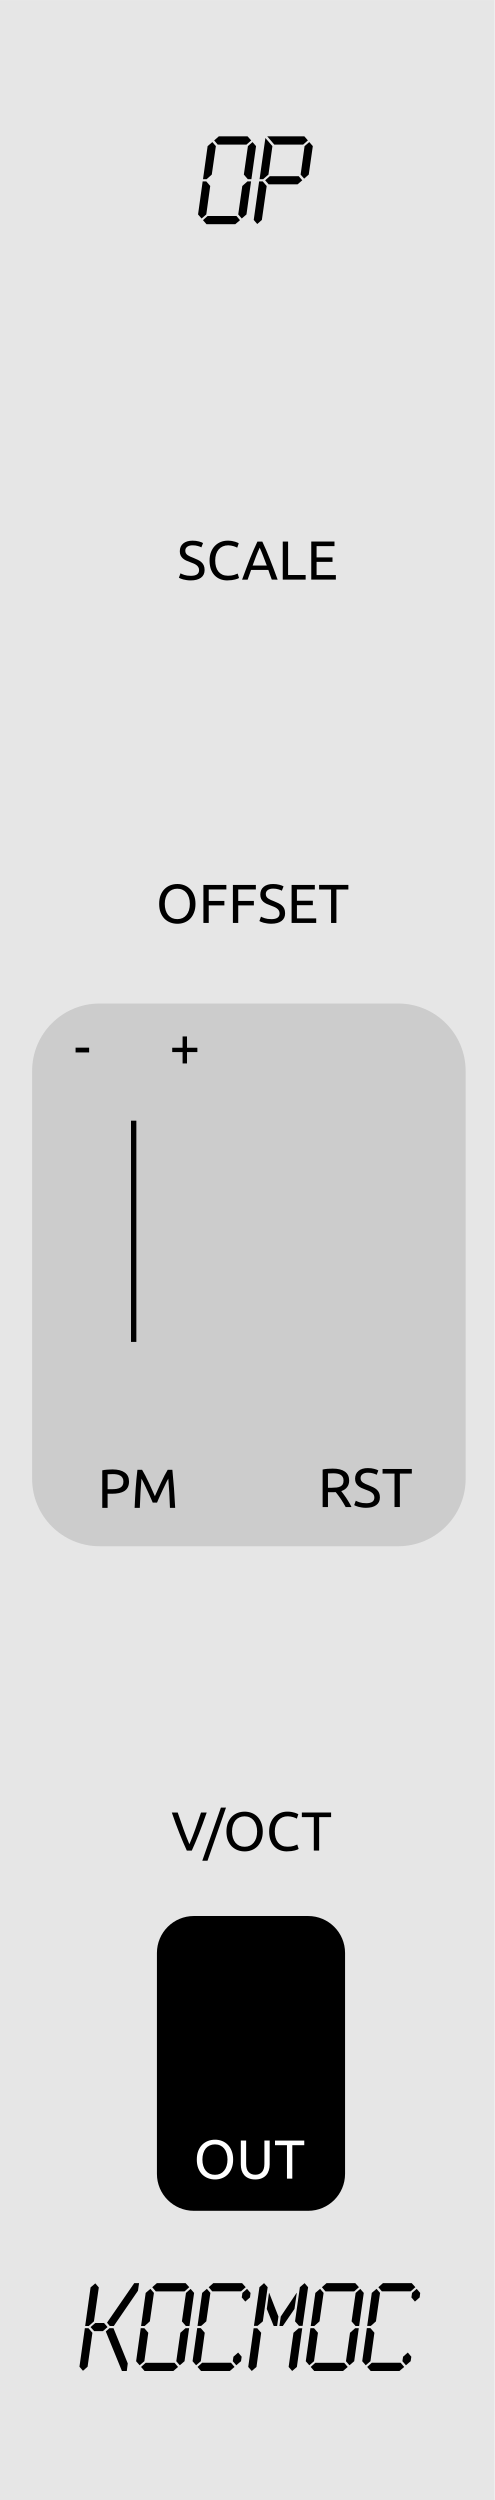
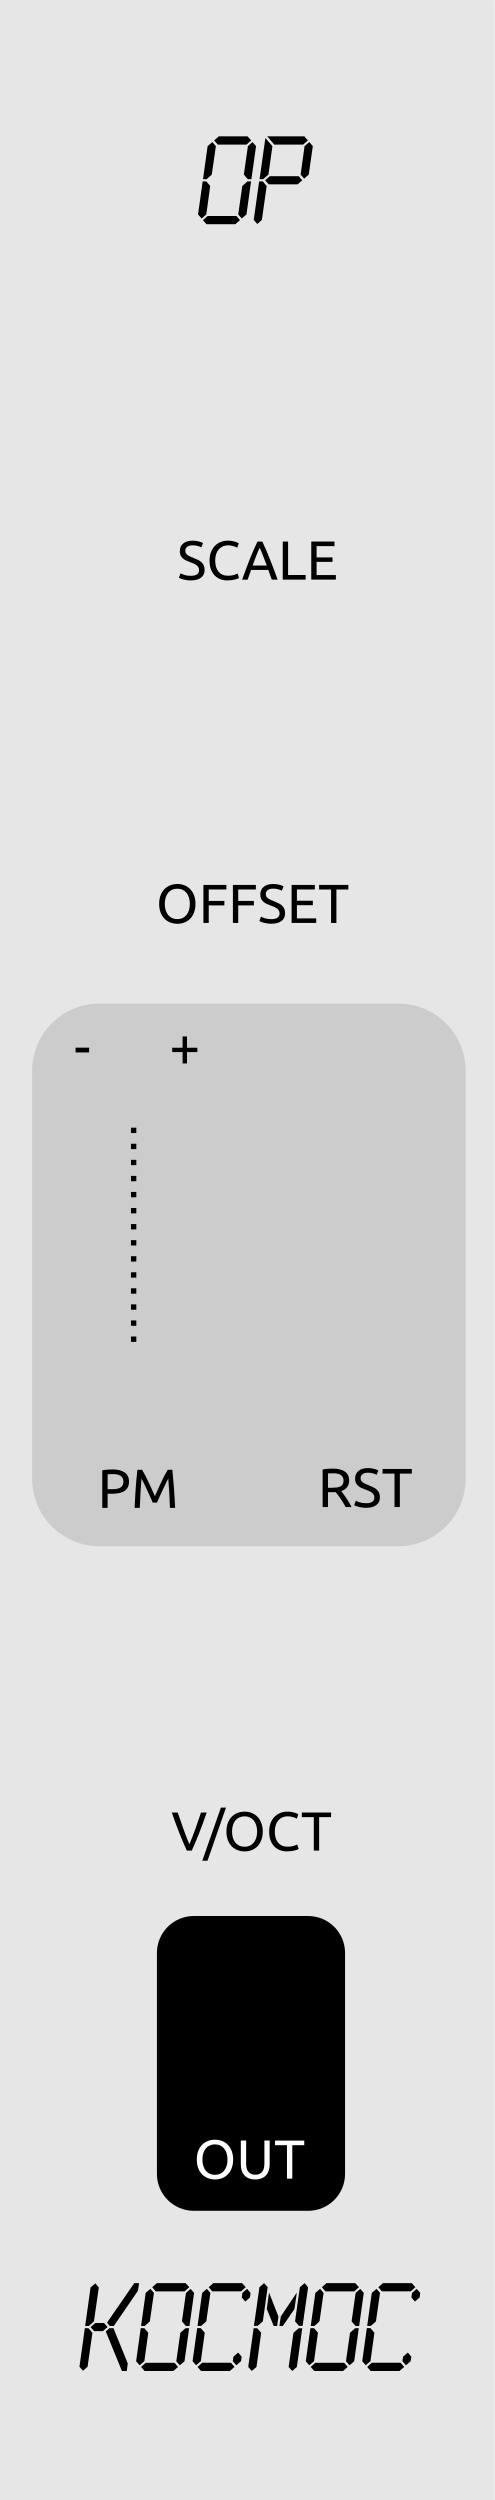
<svg xmlns="http://www.w3.org/2000/svg" width="25.4mm" height="128.5mm" viewBox="0 0 25.4 128.5" version="1.1" id="svg8">
  <defs id="defs2" />
  <g id="layer1" transform="translate(0,-168.5)" style="display:inline">
    <rect style="fill:#e6e6e6;fill-rule:evenodd;stroke-width:0.566" id="rect3886" width="25.4" height="128.494" x="-1.3148792e-07" y="168.506" />
-     <text xml:space="preserve" style="font-style:normal;font-variant:normal;font-weight:normal;font-stretch:normal;font-size:5.644px;line-height:1.25;font-family:'alarm clock';-inkscape-font-specification:'alarm clock';letter-spacing:0px;word-spacing:0px;fill:#000000;fill-opacity:1;stroke:none;stroke-width:0.265" x="-66.47" y="158.175" id="text3721">
-       <tspan id="tspan3719" x="-66.47" y="163.27" style="font-style:normal;font-variant:normal;font-weight:normal;font-stretch:normal;font-family:'alarm clock';-inkscape-font-specification:'alarm clock';stroke-width:0.265" />
-     </text>
-     <text xml:space="preserve" style="font-style:normal;font-variant:normal;font-weight:normal;font-stretch:normal;font-size:5.644px;line-height:1.25;font-family:'alarm clock';-inkscape-font-specification:'alarm clock';letter-spacing:0px;word-spacing:0px;fill:#000000;fill-opacity:1;stroke:none;stroke-width:0.265" x="-90.703" y="188.987" id="text3725">
-       <tspan id="tspan3723" x="-90.703" y="194.082" style="font-style:normal;font-variant:normal;font-weight:normal;font-stretch:normal;font-family:'alarm clock';-inkscape-font-specification:'alarm clock';stroke-width:0.265" />
-     </text>
-     <text xml:space="preserve" style="font-style:normal;font-variant:normal;font-weight:normal;font-stretch:normal;font-size:5.644px;line-height:1.25;font-family:LCD2;-inkscape-font-specification:LCD2;letter-spacing:0px;word-spacing:0px;fill:#000000;fill-opacity:1;stroke:none;stroke-width:0.265" x="-90.357" y="179.293" id="text3729">
-       <tspan id="tspan3727" x="-90.357" y="184.555" style="font-style:normal;font-variant:normal;font-weight:normal;font-stretch:normal;font-family:LCD2;-inkscape-font-specification:LCD2;stroke-width:0.265" />
-     </text>
+     <text xml:space="preserve" style="font-style:normal;font-variant:normal;font-weight:normal;font-stretch:normal;font-size:5.644px;line-height:1.25;font-family:'alarm clock';-inkscape-font-specification:'alarm clock';letter-spacing:0px;word-spacing:0px;fill:#000000;fill-opacity:1;stroke:none;stroke-width:0.265" x="-66.47" y="158.175" id="text3721" />
+     <text xml:space="preserve" style="font-style:normal;font-variant:normal;font-weight:normal;font-stretch:normal;font-size:5.644px;line-height:1.25;font-family:'alarm clock';-inkscape-font-specification:'alarm clock';letter-spacing:0px;word-spacing:0px;fill:#000000;fill-opacity:1;stroke:none;stroke-width:0.265" x="-90.703" y="188.987" id="text3725" />
+     <text xml:space="preserve" style="font-style:normal;font-variant:normal;font-weight:normal;font-stretch:normal;font-size:5.644px;line-height:1.25;font-family:LCD2;-inkscape-font-specification:LCD2;letter-spacing:0px;word-spacing:0px;fill:#000000;fill-opacity:1;stroke:none;stroke-width:0.265" x="-90.357" y="179.293" id="text3729" />
    <g aria-label="kocmoc" style="font-style:normal;font-variant:normal;font-weight:normal;font-stretch:normal;font-size:5.644px;line-height:1.25;font-family:LCD2;-inkscape-font-specification:LCD2;letter-spacing:0px;word-spacing:0px;fill:#000000;fill-opacity:1;stroke:none;stroke-width:0.265" id="text3737" transform="translate(-7.9,-4.40001)">
      <path d="m 14.992,290.643 -1.242,1.812 h -0.209 l -0.141,-0.169 1.4,-2.032 h 0.248 z m -2.263,1.575 -0.265,0.237 h -0.186 l 0.277,-1.981 0.243,-0.209 0.181,0.209 z m 0.7,0.294 -0.243,0.209 h -0.446 l -0.186,-0.209 0.243,-0.209 h 0.452 z m 0.988,2.258 H 14.168 l -0.83,-2.032 0.186,-0.169 h 0.209 l 0.734,1.812 z m -2.015,-0.22 -0.237,0.209 -0.181,-0.209 0.277,-1.981 h 0.186 l 0.203,0.237 z" style="stroke-width:0.265" id="path3897" />
      <path d="m 15.32,294.267 -0.243,0.209 -0.181,-0.209 0.237,-1.699 h 0.186 l 0.203,0.237 z m 0.282,-2.049 -0.265,0.237 h -0.186 l 0.237,-1.699 0.243,-0.209 0.181,0.209 z m 2.026,-1.755 -0.243,0.214 h -1.479 l -0.181,-0.214 0.237,-0.209 h 1.479 z m 0.011,1.992 h -0.186 l -0.203,-0.237 0.209,-1.462 0.237,-0.209 0.181,0.209 z m -0.254,1.812 -0.243,0.209 -0.181,-0.209 0.209,-1.462 0.265,-0.237 h 0.186 z m -0.333,0.294 -0.243,0.209 H 15.331 l -0.181,-0.209 0.237,-0.214 h 1.484 z" style="stroke-width:0.265" id="path3899" />
      <path d="m 20.75,290.987 -0.243,0.214 -0.181,-0.214 0.034,-0.231 0.237,-0.209 0.181,0.209 z m -0.22,-0.525 -0.243,0.214 h -1.479 l -0.181,-0.214 0.237,-0.209 h 1.479 z m -2.026,1.755 -0.265,0.237 h -0.186 l 0.237,-1.699 0.243,-0.209 0.181,0.209 z m -0.282,2.049 -0.243,0.209 -0.181,-0.209 0.237,-1.699 h 0.186 l 0.203,0.237 z m 1.733,0.294 -0.243,0.209 h -1.479 l -0.181,-0.209 0.237,-0.214 h 1.484 z m 0.333,-0.294 -0.243,0.209 -0.181,-0.209 0.034,-0.231 0.243,-0.214 0.181,0.214 z" style="stroke-width:0.265" id="path3901" />
      <path d="m 23.454,292.449 h -0.186 l -0.203,-0.231 0.248,-1.755 0.243,-0.209 0.181,0.209 z m -0.418,-0.869 -0.598,0.875 h -0.175 l 0.068,-0.485 0.813,-1.214 h 0.011 z m -0.892,0.875 h -0.175 l -0.356,-0.875 0.113,-0.824 h 0.011 l 0.474,1.214 z m -0.734,-0.237 -0.271,0.231 h -0.186 l 0.282,-1.987 0.237,-0.209 0.186,0.209 z m 1.75,2.342 -0.243,0.209 -0.181,-0.209 0.248,-1.755 0.265,-0.231 h 0.186 z m -2.077,0 -0.243,0.209 -0.181,-0.209 0.277,-1.987 h 0.186 l 0.203,0.231 z" style="stroke-width:0.265" id="path3903" />
      <path d="m 24.041,294.267 -0.243,0.209 -0.181,-0.209 0.237,-1.699 h 0.186 l 0.203,0.237 z m 0.282,-2.049 -0.265,0.237 h -0.186 l 0.237,-1.699 0.243,-0.209 0.181,0.209 z m 2.026,-1.755 -0.243,0.214 h -1.479 l -0.181,-0.214 0.237,-0.209 h 1.479 z m 0.011,1.992 h -0.186 l -0.203,-0.237 0.209,-1.462 0.237,-0.209 0.181,0.209 z m -0.254,1.812 -0.243,0.209 -0.181,-0.209 0.209,-1.462 0.265,-0.237 h 0.186 z m -0.333,0.294 -0.243,0.209 h -1.479 l -0.181,-0.209 0.237,-0.214 h 1.484 z" style="stroke-width:0.265" id="path3905" />
      <path d="m 29.47,290.987 -0.243,0.214 -0.181,-0.214 0.034,-0.231 0.237,-0.209 0.181,0.209 z m -0.22,-0.525 -0.243,0.214 h -1.479 l -0.181,-0.214 0.237,-0.209 h 1.479 z m -2.026,1.755 -0.265,0.237 h -0.186 l 0.237,-1.699 0.243,-0.209 0.181,0.209 z m -0.282,2.049 -0.243,0.209 -0.181,-0.209 0.237,-1.699 h 0.186 l 0.203,0.237 z m 1.733,0.294 -0.243,0.209 h -1.479 l -0.181,-0.209 0.237,-0.214 h 1.484 z m 0.333,-0.294 -0.243,0.209 -0.181,-0.209 0.034,-0.231 0.243,-0.214 0.181,0.214 z" style="stroke-width:0.265" id="path3907" />
    </g>
    <rect style="fill:#000000;fill-rule:evenodd;stroke-width:0.225" id="rect113" width="9.67" height="15.153" x="8.066" y="266.983" rx="1.899" />
    <g aria-label="OUT" style="font-style:normal;font-variant:normal;font-weight:normal;font-stretch:normal;font-size:2.822px;line-height:1.25;font-family:Ubuntu;-inkscape-font-specification:Ubuntu;letter-spacing:0px;word-spacing:0px;fill:#ffffff;fill-opacity:1;stroke:none;stroke-width:0.265" id="text117" transform="translate(-11.2,-1.400133)">
      <path d="m 21.316,280.902 q 0,-0.251 0.073,-0.443 0.076,-0.192 0.203,-0.319 0.13,-0.13 0.299,-0.195 0.172,-0.065 0.364,-0.065 0.189,0 0.356,0.065 0.169,0.065 0.296,0.195 0.127,0.127 0.2,0.319 0.076,0.192 0.076,0.443 0,0.251 -0.076,0.443 -0.073,0.192 -0.2,0.322 -0.127,0.127 -0.296,0.192 -0.167,0.065 -0.356,0.065 -0.192,0 -0.364,-0.065 -0.169,-0.065 -0.299,-0.192 -0.127,-0.13 -0.203,-0.322 -0.073,-0.192 -0.073,-0.443 z m 0.288,0 q 0,0.178 0.045,0.325 0.045,0.144 0.127,0.246 0.085,0.102 0.203,0.158 0.121,0.054 0.271,0.054 0.15,0 0.268,-0.054 0.119,-0.056 0.2,-0.158 0.085,-0.102 0.13,-0.246 0.045,-0.147 0.045,-0.325 0,-0.178 -0.045,-0.322 -0.045,-0.147 -0.13,-0.248 -0.082,-0.102 -0.2,-0.155 -0.119,-0.056 -0.268,-0.056 -0.15,0 -0.271,0.056 -0.119,0.054 -0.203,0.155 -0.082,0.102 -0.127,0.248 -0.045,0.144 -0.045,0.322 z" style="fill:#ffffff;stroke-width:0.265" id="path88" />
      <path d="m 24.319,281.924 q -0.192,0 -0.333,-0.059 -0.141,-0.059 -0.231,-0.161 -0.09,-0.104 -0.135,-0.246 -0.042,-0.141 -0.042,-0.305 v -1.228 h 0.274 v 1.197 q 0,0.294 0.13,0.426 0.13,0.133 0.339,0.133 0.104,0 0.189,-0.031 0.087,-0.034 0.15,-0.102 0.062,-0.068 0.096,-0.172 0.034,-0.107 0.034,-0.254 v -1.197 H 25.061 v 1.228 q 0,0.164 -0.045,0.305 -0.042,0.141 -0.135,0.246 -0.09,0.102 -0.231,0.161 -0.138,0.059 -0.33,0.059 z" style="fill:#ffffff;stroke-width:0.265" id="path90" />
      <path d="m 26.839,279.926 v 0.237 h -0.615 v 1.719 h -0.274 v -1.719 h -0.615 v -0.237 z" style="fill:#ffffff;stroke-width:0.265" id="path92" />
    </g>
    <rect style="fill:#cccccc;fill-opacity:1;fill-rule:evenodd;stroke-width:0.265" id="rect4678" width="22.283" height="27.896" x="1.651" y="220.081" ry="3.466" />
    <g aria-label="PM" style="font-style:normal;font-variant:normal;font-weight:normal;font-stretch:normal;font-size:2.822px;line-height:1.25;font-family:Ubuntu;-inkscape-font-specification:Ubuntu;letter-spacing:0px;word-spacing:0px;display:inline;fill:#000000;fill-opacity:1;stroke:none;stroke-width:0.265" id="text3854" transform="translate(-3.100443,153.5001)">
      <path d="m 8.877,90.528 q 0.412,0 0.632,0.158 0.223,0.155 0.223,0.466 0,0.169 -0.062,0.291 -0.059,0.119 -0.175,0.195 -0.113,0.073 -0.277,0.107 -0.164,0.034 -0.37,0.034 h -0.217 v 0.725 H 8.357 V 90.576 Q 8.473,90.548 8.614,90.54 8.758,90.528 8.877,90.528 Z m 0.023,0.24 q -0.175,0 -0.268,0.009 v 0.768 h 0.206 q 0.141,0 0.254,-0.017 0.113,-0.02 0.189,-0.062 0.079,-0.045 0.121,-0.121 0.042,-0.076 0.042,-0.195 0,-0.113 -0.045,-0.186 Q 9.357,90.89 9.28,90.847 9.207,90.802 9.108,90.785 9.009,90.768 8.899,90.768 Z" style="stroke-width:0.265" id="path3856" />
      <path d="m 10.951,92.233 q -0.028,-0.068 -0.076,-0.172 -0.045,-0.104 -0.099,-0.226 -0.054,-0.121 -0.116,-0.248 -0.059,-0.13 -0.113,-0.243 -0.054,-0.116 -0.102,-0.206 -0.045,-0.09 -0.073,-0.138 -0.031,0.333 -0.051,0.722 -0.02,0.387 -0.034,0.782 H 10.02 q 0.011,-0.254 0.025,-0.511 0.014,-0.26 0.031,-0.508 0.02,-0.251 0.04,-0.488 0.023,-0.237 0.048,-0.449 h 0.24 q 0.076,0.124 0.164,0.294 0.087,0.169 0.175,0.356 0.087,0.183 0.169,0.37 0.082,0.183 0.15,0.336 0.068,-0.152 0.15,-0.336 0.082,-0.186 0.169,-0.37 0.087,-0.186 0.175,-0.356 0.087,-0.169 0.164,-0.294 h 0.24 q 0.096,0.945 0.144,1.956 h -0.268 q -0.014,-0.395 -0.034,-0.782 -0.02,-0.389 -0.051,-0.722 -0.028,0.048 -0.076,0.138 -0.045,0.09 -0.099,0.206 -0.054,0.113 -0.116,0.243 -0.059,0.127 -0.113,0.248 -0.054,0.121 -0.102,0.226 -0.045,0.104 -0.073,0.172 z" style="stroke-width:0.265" id="path3858" />
    </g>
-     <text xml:space="preserve" style="font-style:normal;font-variant:normal;font-weight:normal;font-stretch:normal;font-size:2.822px;line-height:1.25;font-family:Ubuntu;-inkscape-font-specification:Ubuntu;letter-spacing:0px;word-spacing:0px;fill:#000000;fill-opacity:1;stroke:none;stroke-width:0.265" x="43.652" y="238.875" id="text70">
-       <tspan id="tspan68" x="43.652" y="241.507" style="font-style:normal;font-variant:normal;font-weight:normal;font-stretch:normal;font-family:Ubuntu;-inkscape-font-specification:Ubuntu;stroke-width:0.265" />
-     </text>
-     <text xml:space="preserve" style="font-style:normal;font-variant:normal;font-weight:normal;font-stretch:normal;font-size:2.822px;line-height:1.25;font-family:Ubuntu;-inkscape-font-specification:Ubuntu;letter-spacing:0px;word-spacing:0px;fill:#000000;fill-opacity:1;stroke:none;stroke-width:0.265" x="38.283" y="206.428" id="text74">
-       <tspan id="tspan72" x="38.283" y="209.059" style="font-style:normal;font-variant:normal;font-weight:normal;font-stretch:normal;font-family:Ubuntu;-inkscape-font-specification:Ubuntu;stroke-width:0.265" />
-     </text>
-     <text xml:space="preserve" style="font-style:normal;font-variant:normal;font-weight:normal;font-stretch:normal;font-size:2.822px;line-height:1.25;font-family:Ubuntu;-inkscape-font-specification:Ubuntu;letter-spacing:0px;word-spacing:0px;fill:#000000;fill-opacity:1;stroke:none;stroke-width:0.265" x="44.119" y="237.008" id="text78">
-       <tspan id="tspan76" x="44.119" y="239.639" style="font-style:normal;font-variant:normal;font-weight:normal;font-stretch:normal;font-family:Ubuntu;-inkscape-font-specification:Ubuntu;stroke-width:0.265" />
-     </text>
+     <text xml:space="preserve" style="font-style:normal;font-variant:normal;font-weight:normal;font-stretch:normal;font-size:2.822px;line-height:1.25;font-family:Ubuntu;-inkscape-font-specification:Ubuntu;letter-spacing:0px;word-spacing:0px;fill:#000000;fill-opacity:1;stroke:none;stroke-width:0.265" x="43.652" y="238.875" id="text70" />
+     <text xml:space="preserve" style="font-style:normal;font-variant:normal;font-weight:normal;font-stretch:normal;font-size:2.822px;line-height:1.25;font-family:Ubuntu;-inkscape-font-specification:Ubuntu;letter-spacing:0px;word-spacing:0px;fill:#000000;fill-opacity:1;stroke:none;stroke-width:0.265" x="38.283" y="206.428" id="text74" />
+     <text xml:space="preserve" style="font-style:normal;font-variant:normal;font-weight:normal;font-stretch:normal;font-size:2.822px;line-height:1.25;font-family:Ubuntu;-inkscape-font-specification:Ubuntu;letter-spacing:0px;word-spacing:0px;fill:#000000;fill-opacity:1;stroke:none;stroke-width:0.265" x="44.119" y="237.008" id="text78" />
    <g aria-label="V/OCT" style="font-style:normal;font-variant:normal;font-weight:normal;font-stretch:normal;font-size:2.822px;line-height:1.25;font-family:Ubuntu;-inkscape-font-specification:Ubuntu;letter-spacing:0px;word-spacing:0px;fill:#000000;fill-opacity:1;stroke:none;stroke-width:0.265" id="text82" transform="translate(-33.21533,44.58669)">
      <path d="m 43.841,217.077 q -0.107,0.31 -0.206,0.576 -0.096,0.262 -0.189,0.5 -0.093,0.237 -0.186,0.454 -0.09,0.214 -0.186,0.426 h -0.257 q -0.096,-0.212 -0.189,-0.426 -0.09,-0.217 -0.186,-0.454 -0.093,-0.237 -0.192,-0.5 -0.099,-0.265 -0.203,-0.576 h 0.302 q 0.152,0.446 0.299,0.858 0.147,0.412 0.302,0.773 0.155,-0.358 0.302,-0.77 0.147,-0.415 0.296,-0.861 z" style="stroke-width:0.265" id="path84" />
      <path d="m 43.881,219.555 h -0.268 l 0.957,-2.732 h 0.262 z" style="stroke-width:0.265" id="path86" />
      <path d="m 44.854,218.054 q 0,-0.251 0.073,-0.443 0.076,-0.192 0.203,-0.319 0.13,-0.13 0.299,-0.195 0.172,-0.065 0.364,-0.065 0.189,0 0.356,0.065 0.169,0.065 0.296,0.195 0.127,0.127 0.2,0.319 0.076,0.192 0.076,0.443 0,0.251 -0.076,0.443 -0.073,0.192 -0.2,0.322 -0.127,0.127 -0.296,0.192 -0.167,0.065 -0.356,0.065 -0.192,0 -0.364,-0.065 -0.169,-0.065 -0.299,-0.192 -0.127,-0.13 -0.203,-0.322 -0.073,-0.192 -0.073,-0.443 z m 0.288,0 q 0,0.178 0.045,0.325 0.045,0.144 0.127,0.246 0.085,0.102 0.203,0.158 0.121,0.054 0.271,0.054 0.15,0 0.268,-0.054 0.119,-0.056 0.2,-0.158 0.085,-0.102 0.13,-0.246 0.045,-0.147 0.045,-0.325 0,-0.178 -0.045,-0.322 -0.045,-0.147 -0.13,-0.248 -0.082,-0.102 -0.2,-0.155 -0.119,-0.056 -0.268,-0.056 -0.15,0 -0.271,0.056 -0.119,0.054 -0.203,0.155 -0.082,0.102 -0.127,0.248 -0.045,0.144 -0.045,0.322 z" style="stroke-width:0.265" id="path89" />
      <path d="m 47.97,219.076 q -0.206,0 -0.375,-0.068 -0.169,-0.068 -0.291,-0.198 -0.121,-0.13 -0.189,-0.319 -0.065,-0.192 -0.065,-0.437 0,-0.246 0.073,-0.435 0.076,-0.192 0.203,-0.322 0.127,-0.13 0.296,-0.198 0.169,-0.068 0.361,-0.068 0.121,0 0.217,0.017 0.099,0.017 0.169,0.04 0.073,0.023 0.119,0.045 0.045,0.023 0.062,0.034 l -0.079,0.226 q -0.025,-0.017 -0.073,-0.037 -0.048,-0.02 -0.11,-0.04 -0.059,-0.02 -0.133,-0.031 -0.071,-0.014 -0.144,-0.014 -0.155,0 -0.279,0.054 -0.124,0.054 -0.212,0.155 -0.087,0.102 -0.135,0.248 -0.045,0.144 -0.045,0.325 0,0.175 0.04,0.319 0.042,0.144 0.124,0.248 0.082,0.102 0.203,0.158 0.124,0.056 0.288,0.056 0.189,0 0.313,-0.04 0.124,-0.04 0.186,-0.071 l 0.071,0.226 q -0.02,0.014 -0.071,0.037 -0.051,0.02 -0.127,0.04 -0.076,0.02 -0.178,0.034 -0.102,0.014 -0.22,0.014 z" style="stroke-width:0.265" id="path91" />
      <path d="m 50.234,217.077 v 0.237 h -0.615 v 1.719 h -0.274 v -1.719 h -0.615 v -0.237 z" style="stroke-width:0.265" id="path93" />
    </g>
-     <path style="display:inline;fill:none;stroke:#000000;stroke-width:0.275px;stroke-linecap:butt;stroke-linejoin:miter;stroke-opacity:1" d="M 6.871,237.474 V 226.103" id="path106" />
+     <path style="color:#000000;fill:#000000;stroke-dasharray:0.275, 0.551;-inkscape-stroke:none" d="m 6.732,226.463 v 0.275 h 0.275 v -0.275 z m 0,0.826 v 0.275 h 0.275 v -0.275 z m 0,0.826 v 0.275 h 0.275 v -0.275 z m 0,0.826 v 0.275 h 0.275 v -0.275 z m 0,0.824 v 0.275 h 0.275 v -0.275 z m 0,0.826 v 0.275 h 0.275 v -0.275 z m 0,0.826 v 0.275 h 0.275 v -0.275 z m 0,0.826 v 0.275 h 0.275 v -0.275 z m 0,0.826 v 0.275 h 0.275 v -0.275 z m 0,0.826 v 0.275 h 0.275 v -0.275 z m 0,0.824 v 0.275 h 0.275 v -0.275 z m 0,0.826 v 0.275 h 0.275 v -0.275 z m 0,0.826 v 0.275 h 0.275 v -0.275 z m 0,0.826 v 0.275 h 0.275 v -0.275 z" id="path106" />
    <g aria-label="-" style="font-style:normal;font-variant:normal;font-weight:normal;font-stretch:normal;font-size:2.822px;line-height:1.25;font-family:Ubuntu;-inkscape-font-specification:Ubuntu;letter-spacing:0px;word-spacing:0px;fill:#000000;fill-opacity:1;stroke:none;stroke-width:0.265" id="text111" transform="translate(-4.125314,0.08253122)">
      <path d="M 8.01,222.267 H 8.707 v 0.246 H 8.01 Z" style="stroke-width:0.265" id="path120" />
    </g>
    <g aria-label="+" style="font-style:normal;font-variant:normal;font-weight:normal;font-stretch:normal;font-size:2.822px;line-height:1.25;font-family:Ubuntu;-inkscape-font-specification:Ubuntu;letter-spacing:0px;word-spacing:0px;fill:#000000;fill-opacity:1;stroke:none;stroke-width:0.265" id="text115" transform="translate(-2.268691,0.148)">
      <path d="m 11.121,222.206 h 0.533 v -0.581 h 0.226 v 0.581 h 0.533 v 0.223 h -0.533 v 0.584 h -0.226 v -0.584 h -0.533 z" style="stroke-width:0.265" id="path117" />
    </g>
-     <text xml:space="preserve" style="font-style:normal;font-variant:normal;font-weight:normal;font-stretch:normal;font-size:5.644px;line-height:1.25;font-family:Ubuntu;-inkscape-font-specification:Ubuntu;letter-spacing:0px;word-spacing:0px;fill:#000000;fill-opacity:1;stroke:none;stroke-width:0.265" x="36.314" y="183.437" id="text84">
-       <tspan id="tspan82" x="36.314" y="188.7" style="stroke-width:0.265" />
-     </text>
+     <text xml:space="preserve" style="font-style:normal;font-variant:normal;font-weight:normal;font-stretch:normal;font-size:5.644px;line-height:1.25;font-family:Ubuntu;-inkscape-font-specification:Ubuntu;letter-spacing:0px;word-spacing:0px;fill:#000000;fill-opacity:1;stroke:none;stroke-width:0.265" x="36.314" y="183.437" id="text84" />
    <g aria-label="op" style="font-style:normal;font-variant:normal;font-weight:normal;font-stretch:normal;font-size:5.644px;line-height:1.25;font-family:LCD2;-inkscape-font-specification:LCD2;letter-spacing:0px;word-spacing:0px;fill:#000000;fill-opacity:1;stroke:none;stroke-width:0.265" id="text88" transform="translate(-28.90029,-8.19986)">
      <path d="m 39.504,187.722 -0.243,0.209 -0.181,-0.209 0.237,-1.699 h 0.186 l 0.203,0.237 z m 0.282,-2.049 -0.265,0.237 h -0.186 l 0.237,-1.699 0.243,-0.209 0.181,0.209 z m 2.026,-1.755 -0.243,0.214 h -1.479 l -0.181,-0.214 0.237,-0.209 h 1.479 z m 0.011,1.992 H 41.637 l -0.203,-0.237 0.209,-1.462 0.237,-0.209 0.181,0.209 z m -0.254,1.812 -0.243,0.209 -0.181,-0.209 0.209,-1.462 0.265,-0.237 h 0.186 z m -0.333,0.294 -0.243,0.209 h -1.479 l -0.181,-0.209 0.237,-0.214 h 1.484 z" style="stroke-width:0.265" id="path94" />
      <path d="m 44.77,185.673 -0.237,0.209 -0.181,-0.209 0.203,-1.462 0.243,-0.209 0.181,0.209 z m -0.045,-1.755 -0.243,0.214 H 42.998 l -0.361,-0.423 h 1.908 z m -2.026,1.755 -0.271,0.237 h -0.186 l 0.299,-2.117 0.361,0.418 z m 1.738,0.294 -0.243,0.209 h -1.484 l -0.181,-0.209 0.237,-0.209 h 1.49 z m -2.077,2.038 -0.237,0.209 -0.181,-0.209 0.277,-1.981 h 0.186 l 0.203,0.237 z" style="stroke-width:0.265" id="path96" />
    </g>
    <g aria-label="OFFSET" style="font-style:normal;font-variant:normal;font-weight:normal;font-stretch:normal;font-size:2.822px;line-height:1.25;font-family:Ubuntu;-inkscape-font-specification:Ubuntu;letter-spacing:0px;word-spacing:0px;fill:#000000;fill-opacity:1;stroke:none;stroke-width:0.265" id="text194" transform="translate(-28.62692,17.64697)">
      <path d="m 36.808,197.313 q 0,-0.251 0.073,-0.443 0.076,-0.192 0.203,-0.319 0.13,-0.13 0.299,-0.195 0.172,-0.065 0.364,-0.065 0.189,0 0.356,0.065 0.169,0.065 0.296,0.195 0.127,0.127 0.2,0.319 0.076,0.192 0.076,0.443 0,0.251 -0.076,0.443 -0.073,0.192 -0.2,0.322 -0.127,0.127 -0.296,0.192 -0.167,0.065 -0.356,0.065 -0.192,0 -0.364,-0.065 -0.169,-0.065 -0.299,-0.192 -0.127,-0.13 -0.203,-0.322 -0.073,-0.192 -0.073,-0.443 z m 0.288,0 q 0,0.178 0.045,0.325 0.045,0.144 0.127,0.246 0.085,0.102 0.203,0.158 0.121,0.054 0.271,0.054 0.15,0 0.268,-0.054 0.119,-0.057 0.2,-0.158 0.085,-0.102 0.13,-0.246 0.045,-0.147 0.045,-0.325 0,-0.178 -0.045,-0.322 -0.045,-0.147 -0.13,-0.248 -0.082,-0.102 -0.2,-0.155 -0.119,-0.056 -0.268,-0.056 -0.15,0 -0.271,0.056 -0.119,0.054 -0.203,0.155 -0.082,0.102 -0.127,0.248 -0.045,0.144 -0.045,0.322 z" style="stroke-width:0.265" id="path207" />
      <path d="m 39.082,198.293 v -1.956 h 1.18 v 0.234 h -0.906 v 0.59 h 0.804 v 0.231 h -0.804 v 0.9 z" style="stroke-width:0.265" id="path209" />
      <path d="m 40.598,198.293 v -1.956 h 1.18 v 0.234 h -0.906 v 0.59 h 0.804 v 0.231 h -0.804 v 0.9 z" style="stroke-width:0.265" id="path211" />
      <path d="m 42.568,198.098 q 0.429,0 0.429,-0.294 0,-0.09 -0.04,-0.152 -0.037,-0.065 -0.102,-0.11 -0.065,-0.048 -0.15,-0.082 -0.082,-0.034 -0.175,-0.068 -0.107,-0.037 -0.203,-0.082 -0.096,-0.048 -0.167,-0.11 -0.071,-0.065 -0.113,-0.152 -0.04,-0.087 -0.04,-0.212 0,-0.257 0.175,-0.401 0.175,-0.144 0.483,-0.144 0.178,0 0.322,0.04 0.147,0.037 0.214,0.082 l -0.087,0.223 q -0.059,-0.037 -0.178,-0.071 -0.116,-0.037 -0.271,-0.037 -0.079,0 -0.147,0.017 -0.068,0.017 -0.119,0.051 -0.051,0.034 -0.082,0.087 -0.028,0.051 -0.028,0.121 0,0.079 0.031,0.133 0.031,0.054 0.087,0.096 0.056,0.04 0.13,0.073 0.076,0.034 0.167,0.068 0.127,0.051 0.231,0.102 0.107,0.051 0.183,0.121 0.079,0.07 0.121,0.169 0.042,0.096 0.042,0.234 0,0.257 -0.189,0.395 -0.186,0.138 -0.528,0.138 -0.116,0 -0.214,-0.017 -0.096,-0.014 -0.172,-0.034 -0.076,-0.023 -0.133,-0.045 -0.054,-0.025 -0.085,-0.042 l 0.082,-0.226 q 0.065,0.037 0.198,0.082 0.133,0.045 0.325,0.045 z" style="stroke-width:0.265" id="path213" />
      <path d="m 43.615,198.293 v -1.956 h 1.194 v 0.234 h -0.92 v 0.581 h 0.818 v 0.229 h -0.818 v 0.677 h 0.991 v 0.234 z" style="stroke-width:0.265" id="path215" />
      <path d="m 46.533,196.337 v 0.237 h -0.615 v 1.719 h -0.274 v -1.719 h -0.615 v -0.237 z" style="stroke-width:0.265" id="path217" />
    </g>
    <g aria-label="SCALE" style="font-style:normal;font-variant:normal;font-weight:normal;font-stretch:normal;font-size:2.822px;line-height:1.25;font-family:Ubuntu;-inkscape-font-specification:Ubuntu;letter-spacing:0px;word-spacing:0px;fill:#000000;fill-opacity:1;stroke:none;stroke-width:0.265" id="text86" transform="translate(-18.12842,4.126561)">
      <path d="m 27.932,193.971 q 0.429,0 0.429,-0.294 0,-0.09 -0.04,-0.152 -0.037,-0.065 -0.102,-0.11 -0.065,-0.048 -0.15,-0.082 -0.082,-0.034 -0.175,-0.068 -0.107,-0.037 -0.203,-0.082 -0.096,-0.048 -0.167,-0.11 -0.071,-0.065 -0.113,-0.152 -0.04,-0.087 -0.04,-0.212 0,-0.257 0.175,-0.401 0.175,-0.144 0.483,-0.144 0.178,0 0.322,0.04 0.147,0.037 0.214,0.082 l -0.087,0.223 q -0.059,-0.037 -0.178,-0.07 -0.116,-0.037 -0.271,-0.037 -0.079,0 -0.147,0.017 -0.068,0.017 -0.119,0.051 -0.051,0.034 -0.082,0.087 -0.028,0.051 -0.028,0.121 0,0.079 0.031,0.133 0.031,0.054 0.087,0.096 0.056,0.04 0.13,0.073 0.076,0.034 0.167,0.068 0.127,0.051 0.231,0.102 0.107,0.051 0.183,0.121 0.079,0.071 0.121,0.169 0.042,0.096 0.042,0.234 0,0.257 -0.189,0.395 -0.186,0.138 -0.528,0.138 -0.116,0 -0.214,-0.017 -0.096,-0.014 -0.172,-0.034 -0.076,-0.023 -0.133,-0.045 -0.054,-0.025 -0.085,-0.042 l 0.082,-0.226 q 0.065,0.037 0.198,0.082 0.133,0.045 0.325,0.045 z" style="stroke-width:0.265" id="path95" />
      <path d="m 29.82,194.208 q -0.206,0 -0.375,-0.068 -0.169,-0.068 -0.291,-0.198 -0.121,-0.13 -0.189,-0.319 -0.065,-0.192 -0.065,-0.437 0,-0.246 0.073,-0.435 0.076,-0.192 0.203,-0.322 0.127,-0.13 0.296,-0.198 0.169,-0.068 0.361,-0.068 0.121,0 0.217,0.017 0.099,0.017 0.169,0.04 0.073,0.023 0.119,0.045 0.045,0.023 0.062,0.034 l -0.079,0.226 q -0.025,-0.017 -0.073,-0.037 -0.048,-0.02 -0.11,-0.04 -0.059,-0.02 -0.133,-0.031 -0.071,-0.014 -0.144,-0.014 -0.155,0 -0.279,0.054 -0.124,0.054 -0.212,0.155 -0.087,0.102 -0.135,0.248 -0.045,0.144 -0.045,0.325 0,0.175 0.04,0.319 0.042,0.144 0.124,0.248 0.082,0.102 0.203,0.158 0.124,0.056 0.288,0.056 0.189,0 0.313,-0.04 0.124,-0.04 0.186,-0.071 l 0.071,0.226 q -0.02,0.014 -0.071,0.037 -0.051,0.02 -0.127,0.04 -0.076,0.02 -0.178,0.034 -0.102,0.014 -0.22,0.014 z" style="stroke-width:0.265" id="path97" />
      <path d="m 32.098,194.166 q -0.048,-0.127 -0.09,-0.248 -0.042,-0.124 -0.087,-0.251 h -0.886 l -0.178,0.5 h -0.285 q 0.113,-0.31 0.212,-0.573 0.099,-0.265 0.192,-0.502 0.096,-0.237 0.189,-0.452 0.093,-0.217 0.195,-0.429 h 0.251 q 0.102,0.212 0.195,0.429 0.093,0.214 0.186,0.452 0.096,0.237 0.195,0.502 0.099,0.262 0.212,0.573 z m -0.257,-0.725 q -0.09,-0.246 -0.181,-0.474 -0.087,-0.231 -0.183,-0.443 -0.099,0.212 -0.189,0.443 -0.087,0.229 -0.175,0.474 z" style="stroke-width:0.265" id="path99" />
      <path d="m 33.839,193.929 v 0.237 h -1.177 v -1.956 h 0.274 v 1.719 z" style="stroke-width:0.265" id="path101" />
      <path d="m 34.127,194.166 v -1.956 h 1.194 v 0.234 h -0.92 v 0.581 h 0.818 v 0.229 h -0.818 v 0.677 h 0.991 v 0.234 z" style="stroke-width:0.265" id="path103" />
    </g>
-     <text xml:space="preserve" style="font-style:normal;font-variant:normal;font-weight:normal;font-stretch:normal;font-size:2.822px;line-height:1.25;font-family:Ubuntu;-inkscape-font-specification:Ubuntu;letter-spacing:0px;word-spacing:0px;fill:#000000;fill-opacity:1;stroke:none;stroke-width:0.265;" x="36.314" y="228.499" id="text3791">
-       <tspan id="tspan3789" x="36.314" y="231.13" style="stroke-width:0.265;-inkscape-font-specification:Ubuntu;font-family:Ubuntu;font-weight:normal;font-style:normal;font-stretch:normal;font-variant:normal;" />
-     </text>
-     <text xml:space="preserve" style="font-style:normal;font-variant:normal;font-weight:normal;font-stretch:normal;font-size:2.822px;line-height:1.25;font-family:LCD2;-inkscape-font-specification:LCD2;letter-spacing:0px;word-spacing:0px;fill:#000000;fill-opacity:1;stroke:none;stroke-width:0.265" x="39.945" y="220.081" id="text3795">
-       <tspan id="tspan3793" x="39.945" y="222.712" style="stroke-width:0.265" />
-     </text>
+     <text xml:space="preserve" style="font-style:normal;font-variant:normal;font-weight:normal;font-stretch:normal;font-size:2.822px;line-height:1.25;font-family:Ubuntu;-inkscape-font-specification:Ubuntu;letter-spacing:0px;word-spacing:0px;fill:#000000;fill-opacity:1;stroke:none;stroke-width:0.265" x="36.314" y="228.499" id="text3791" />
+     <text xml:space="preserve" style="font-style:normal;font-variant:normal;font-weight:normal;font-stretch:normal;font-size:2.822px;line-height:1.25;font-family:LCD2;-inkscape-font-specification:LCD2;letter-spacing:0px;word-spacing:0px;fill:#000000;fill-opacity:1;stroke:none;stroke-width:0.265" x="39.945" y="220.081" id="text3795" />
    <g aria-label="RST" style="font-style:normal;font-variant:normal;font-weight:normal;font-stretch:normal;font-size:2.822px;line-height:1.25;font-family:Ubuntu;-inkscape-font-specification:Ubuntu;letter-spacing:0px;word-spacing:0px;fill:#000000;fill-opacity:1;stroke:none;stroke-width:0.265" id="text3799" transform="translate(-25.08949,25.55063)">
      <path d="m 42.63,219.593 q 0.045,0.056 0.113,0.15 0.071,0.09 0.144,0.203 0.073,0.11 0.144,0.231 0.073,0.121 0.124,0.234 h -0.299 q -0.056,-0.107 -0.124,-0.217 -0.065,-0.11 -0.133,-0.209 -0.068,-0.102 -0.135,-0.189 -0.065,-0.087 -0.119,-0.152 -0.037,0.003 -0.076,0.003 -0.037,0 -0.076,0 h -0.246 v 0.765 h -0.274 v -1.928 q 0.116,-0.028 0.257,-0.037 0.144,-0.011 0.262,-0.011 0.412,0 0.627,0.155 0.217,0.155 0.217,0.463 0,0.195 -0.104,0.333 -0.102,0.138 -0.302,0.206 z m -0.415,-0.917 q -0.175,0 -0.268,0.008 v 0.737 h 0.195 q 0.141,0 0.254,-0.014 0.113,-0.014 0.189,-0.054 0.079,-0.04 0.121,-0.11 0.042,-0.073 0.042,-0.192 0,-0.11 -0.042,-0.183 -0.042,-0.073 -0.116,-0.116 -0.071,-0.042 -0.169,-0.059 -0.096,-0.017 -0.206,-0.017 z" style="stroke-width:0.265" id="path3801" />
      <path d="m 43.903,220.216 q 0.429,0 0.429,-0.294 0,-0.09 -0.04,-0.152 -0.037,-0.065 -0.102,-0.11 -0.065,-0.048 -0.15,-0.082 -0.082,-0.034 -0.175,-0.068 -0.107,-0.037 -0.203,-0.082 -0.096,-0.048 -0.167,-0.11 -0.071,-0.065 -0.113,-0.152 -0.04,-0.087 -0.04,-0.212 0,-0.257 0.175,-0.401 0.175,-0.144 0.483,-0.144 0.178,0 0.322,0.04 0.147,0.037 0.214,0.082 l -0.087,0.223 q -0.059,-0.037 -0.178,-0.071 -0.116,-0.037 -0.271,-0.037 -0.079,0 -0.147,0.017 -0.068,0.017 -0.119,0.051 -0.051,0.034 -0.082,0.087 -0.028,0.051 -0.028,0.121 0,0.079 0.031,0.133 0.031,0.054 0.087,0.096 0.056,0.04 0.13,0.073 0.076,0.034 0.167,0.068 0.127,0.051 0.231,0.102 0.107,0.051 0.183,0.121 0.079,0.07 0.121,0.169 0.042,0.096 0.042,0.234 0,0.257 -0.189,0.395 -0.186,0.138 -0.528,0.138 -0.116,0 -0.214,-0.017 -0.096,-0.014 -0.172,-0.034 -0.076,-0.023 -0.133,-0.045 -0.054,-0.025 -0.085,-0.042 l 0.082,-0.226 q 0.065,0.037 0.198,0.082 0.133,0.045 0.325,0.045 z" style="stroke-width:0.265" id="path3803" />
      <path d="m 46.257,218.455 v 0.237 h -0.615 v 1.719 H 45.368 v -1.719 h -0.615 v -0.237 z" style="stroke-width:0.265" id="path3805" />
    </g>
  </g>
  <g id="layer2" style="display:none">
    <circle style="fill:#0000ff;fill-opacity:1;stroke-width:0.265" id="path3763" cx="12.881" cy="103.3" r="5.08" />
    <rect style="fill:#ff0000;fill-rule:evenodd;stroke-width:0.265" id="rect4124" width="10.16" height="10.16" x="7.84" y="16.24" />
    <circle r="5.08" cy="68.82" cx="6.981" id="circle4126" style="fill:#00ff00;fill-opacity:1;stroke-width:0.265" />
    <rect y="33.703" x="7.84" height="10.16" width="10.16" id="rect3819" style="fill:#ff0000;fill-rule:evenodd;stroke-width:0.265" />
-     <text xml:space="preserve" style="font-style:normal;font-variant:normal;font-weight:normal;font-stretch:normal;font-size:2.822px;line-height:1.25;font-family:Ubuntu;-inkscape-font-specification:Ubuntu;letter-spacing:0px;word-spacing:0px;fill:#000000;fill-opacity:1;stroke:none;stroke-width:0.265" x="42.238" y="63.166" id="text3842">
-       <tspan id="tspan3840" x="42.238" y="65.798" style="font-style:normal;font-variant:normal;font-weight:normal;font-stretch:normal;font-family:Ubuntu;-inkscape-font-specification:Ubuntu;stroke-width:0.265" />
-     </text>
-     <text xml:space="preserve" style="font-style:normal;font-variant:normal;font-weight:normal;font-stretch:normal;font-size:2.822px;line-height:1.25;font-family:LCD2;-inkscape-font-specification:LCD2;letter-spacing:0px;word-spacing:0px;fill:#000000;fill-opacity:1;stroke:none;stroke-width:0.265" x="58.468" y="54.843" id="text3846">
-       <tspan id="tspan3844" x="58.468" y="57.474" style="stroke-width:0.265" />
-     </text>
+     <text xml:space="preserve" style="font-style:normal;font-variant:normal;font-weight:normal;font-stretch:normal;font-size:2.822px;line-height:1.25;font-family:Ubuntu;-inkscape-font-specification:Ubuntu;letter-spacing:0px;word-spacing:0px;fill:#000000;fill-opacity:1;stroke:none;stroke-width:0.265" x="42.238" y="63.166" id="text3842" />
+     <text xml:space="preserve" style="font-style:normal;font-variant:normal;font-weight:normal;font-stretch:normal;font-size:2.822px;line-height:1.25;font-family:LCD2;-inkscape-font-specification:LCD2;letter-spacing:0px;word-spacing:0px;fill:#000000;fill-opacity:1;stroke:none;stroke-width:0.265" x="58.468" y="54.843" id="text3846" />
    <circle style="fill:#00ff00;fill-opacity:1;stroke-width:0.265" id="circle3861" cx="12.881" cy="86.727" r="5.08" />
    <rect style="fill:#ff0000;fill-rule:evenodd;stroke-width:0.265" id="rect96" width="10.16" height="10.16" x="1.64" y="52.103" />
    <circle style="fill:#00ff00;fill-opacity:1;stroke-width:0.265" id="circle3787" cx="18.675" cy="68.82" r="5.08" />
    <rect y="52.103" x="13.595" height="10.16" width="10.16" id="rect3808" style="fill:#ff0000;fill-rule:evenodd;stroke-width:0.265" />
  </g>
</svg>
